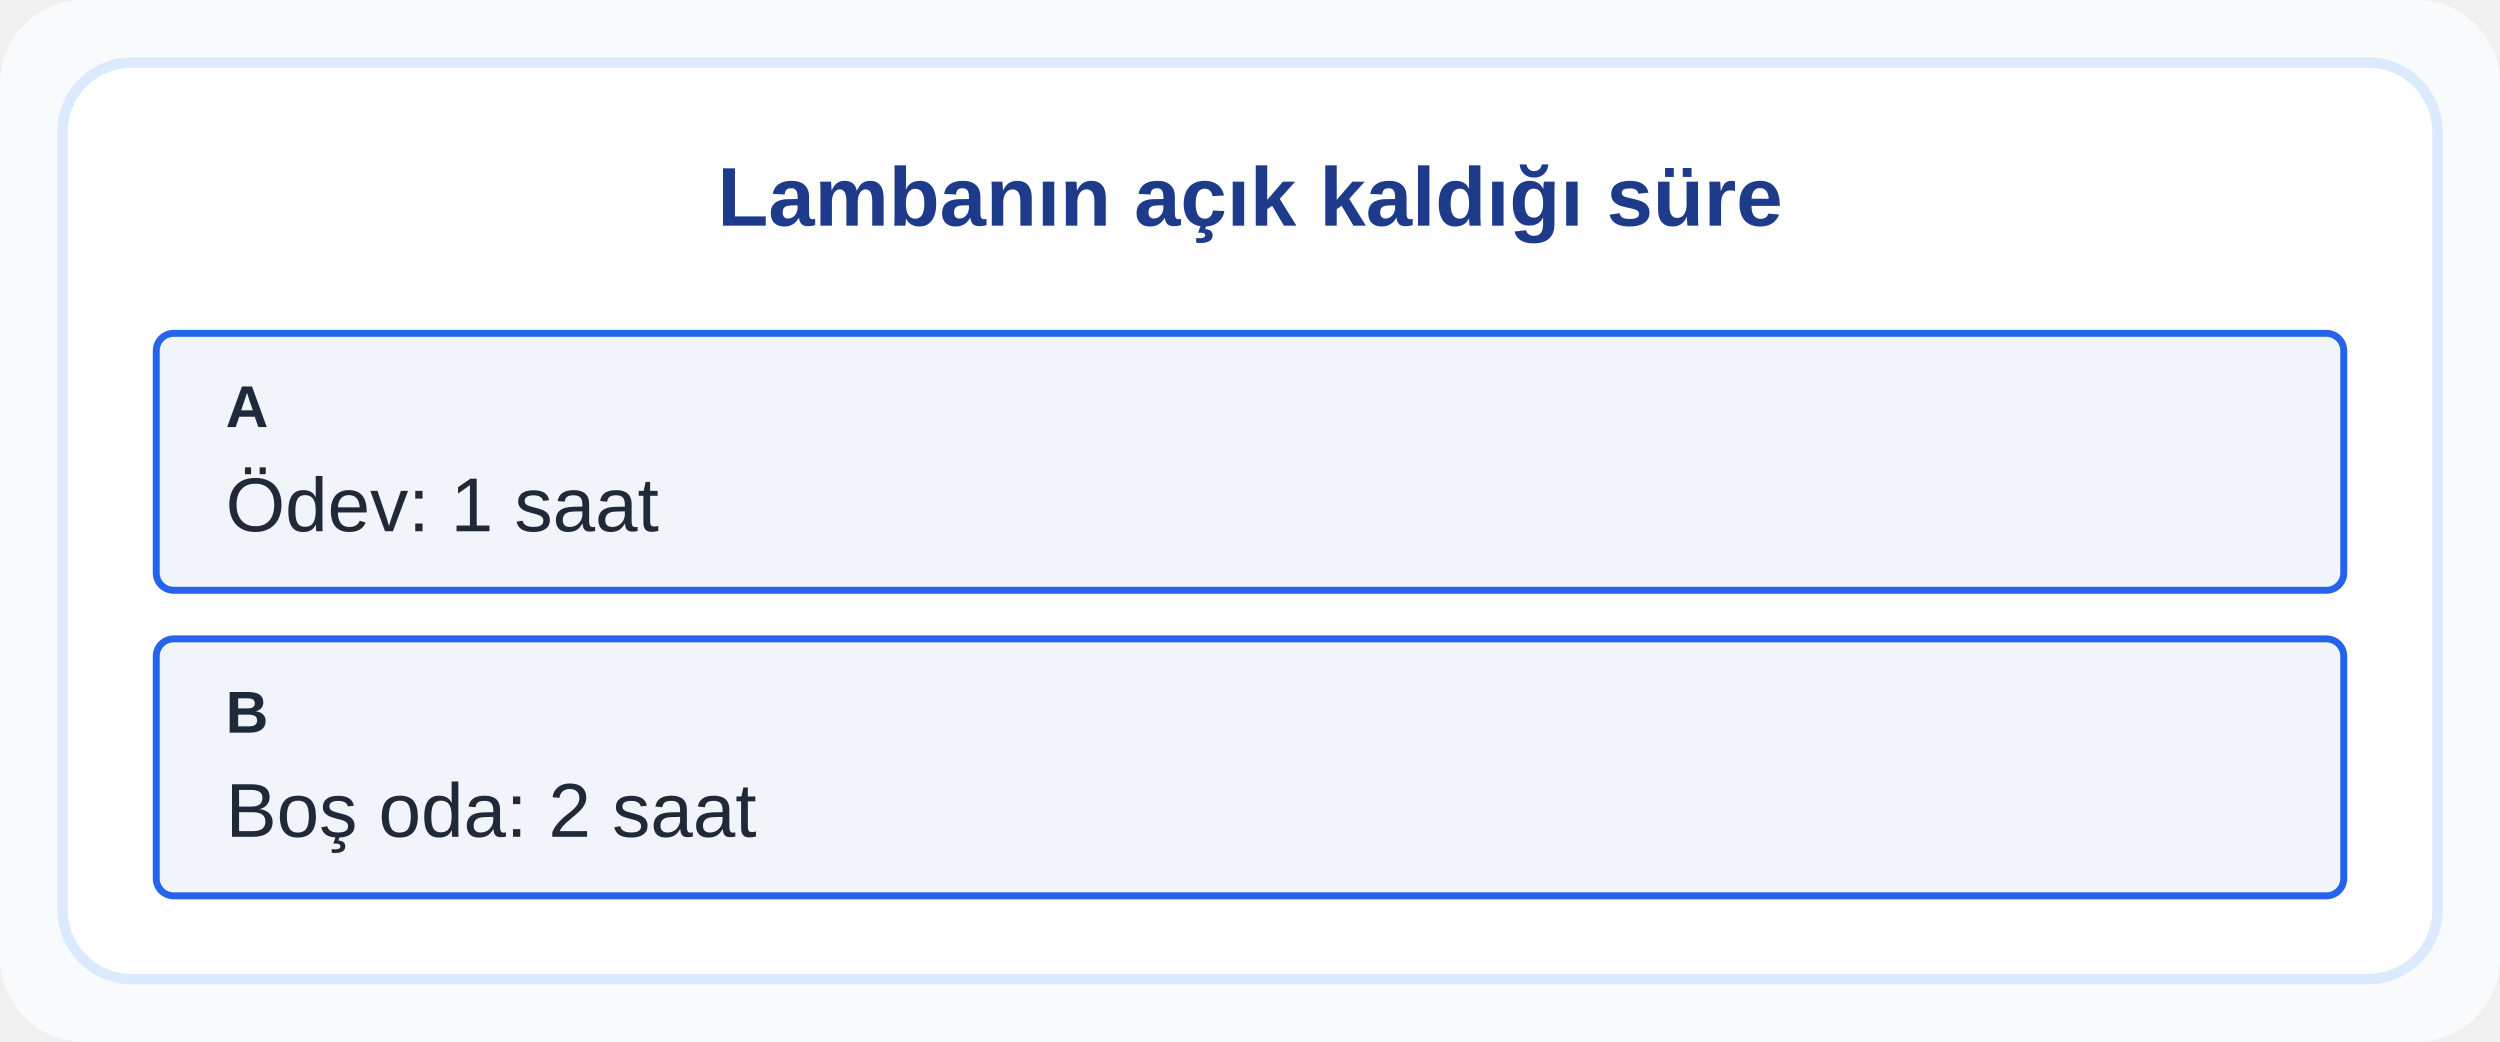
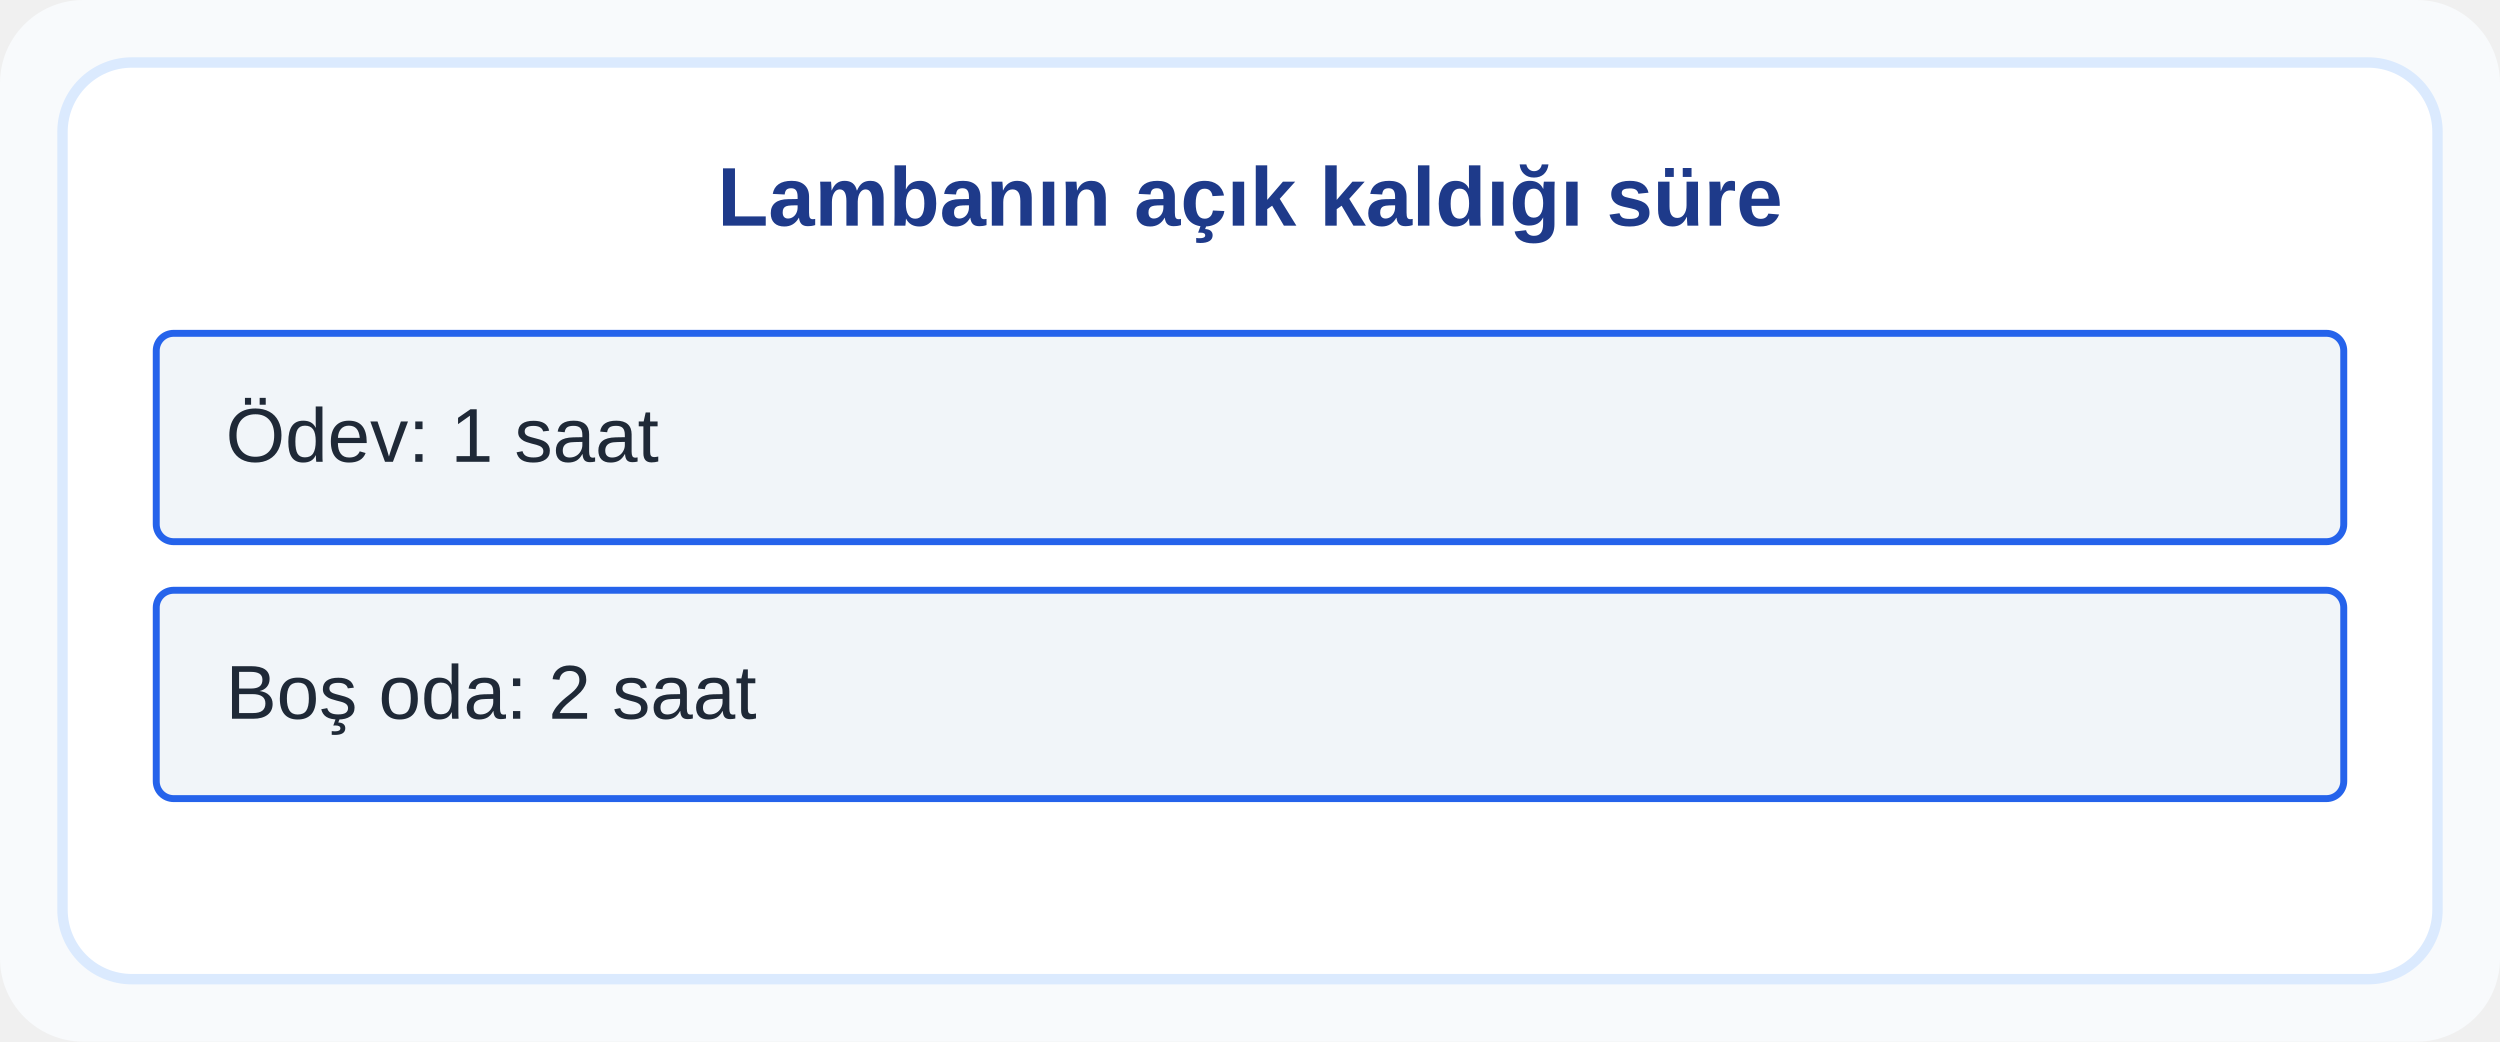
<svg xmlns="http://www.w3.org/2000/svg" viewBox="0 0 720 300" role="img" aria-labelledby="title desc">
  <style>.title{font:700 24px Arial,sans-serif;fill:#1E3A8A}.label{font:600 15px Arial,sans-serif;fill:#334155}.small{font:500 14px Arial,sans-serif;fill:#475569}.value{font:700 17px Arial,sans-serif;fill:#1E293B}.coin{font:700 18px Arial,sans-serif;fill:#92400E}.equation{font:700 36px Arial,sans-serif;fill:#1E3A8A}</style>
  <rect width="720" height="300" rx="24" fill="#F8FAFC" />
  <rect x="18" y="18" width="684" height="264" rx="20" fill="#fff" stroke="#DBEAFE" stroke-width="3" />
  <text x="360" y="65" text-anchor="middle" class="title">Lambanın açık kaldığı süre</text>
-   <rect x="45" y="96" width="630" height="74" rx="5" fill="#f1f5f9" stroke="#2563eb" stroke-width="2" />
-   <text x="65" y="123" class="value">A</text>
-   <text x="65" y="153" style="font:22px Arial;fill:#1f2937">Ödev: 1 saat</text>
-   <rect x="45" y="184" width="630" height="74" rx="5" fill="#f1f5f9" stroke="#2563eb" stroke-width="2" />
-   <text x="65" y="211" class="value">B</text>
-   <text x="65" y="241" style="font:22px Arial;fill:#1f2937">Boş oda: 2 saat</text>
+   <rect x="45" y="96" width="630" height="60" rx="5" fill="#f1f5f9" stroke="#2563eb" stroke-width="2" />
+   <text x="65" y="133" style="font:22px Arial;fill:#1f2937">Ödev: 1 saat</text>
+   <rect x="45" y="170" width="630" height="60" rx="5" fill="#f1f5f9" stroke="#2563eb" stroke-width="2" />
+   <text x="65" y="207" style="font:22px Arial;fill:#1f2937">Boş oda: 2 saat</text>
</svg>
